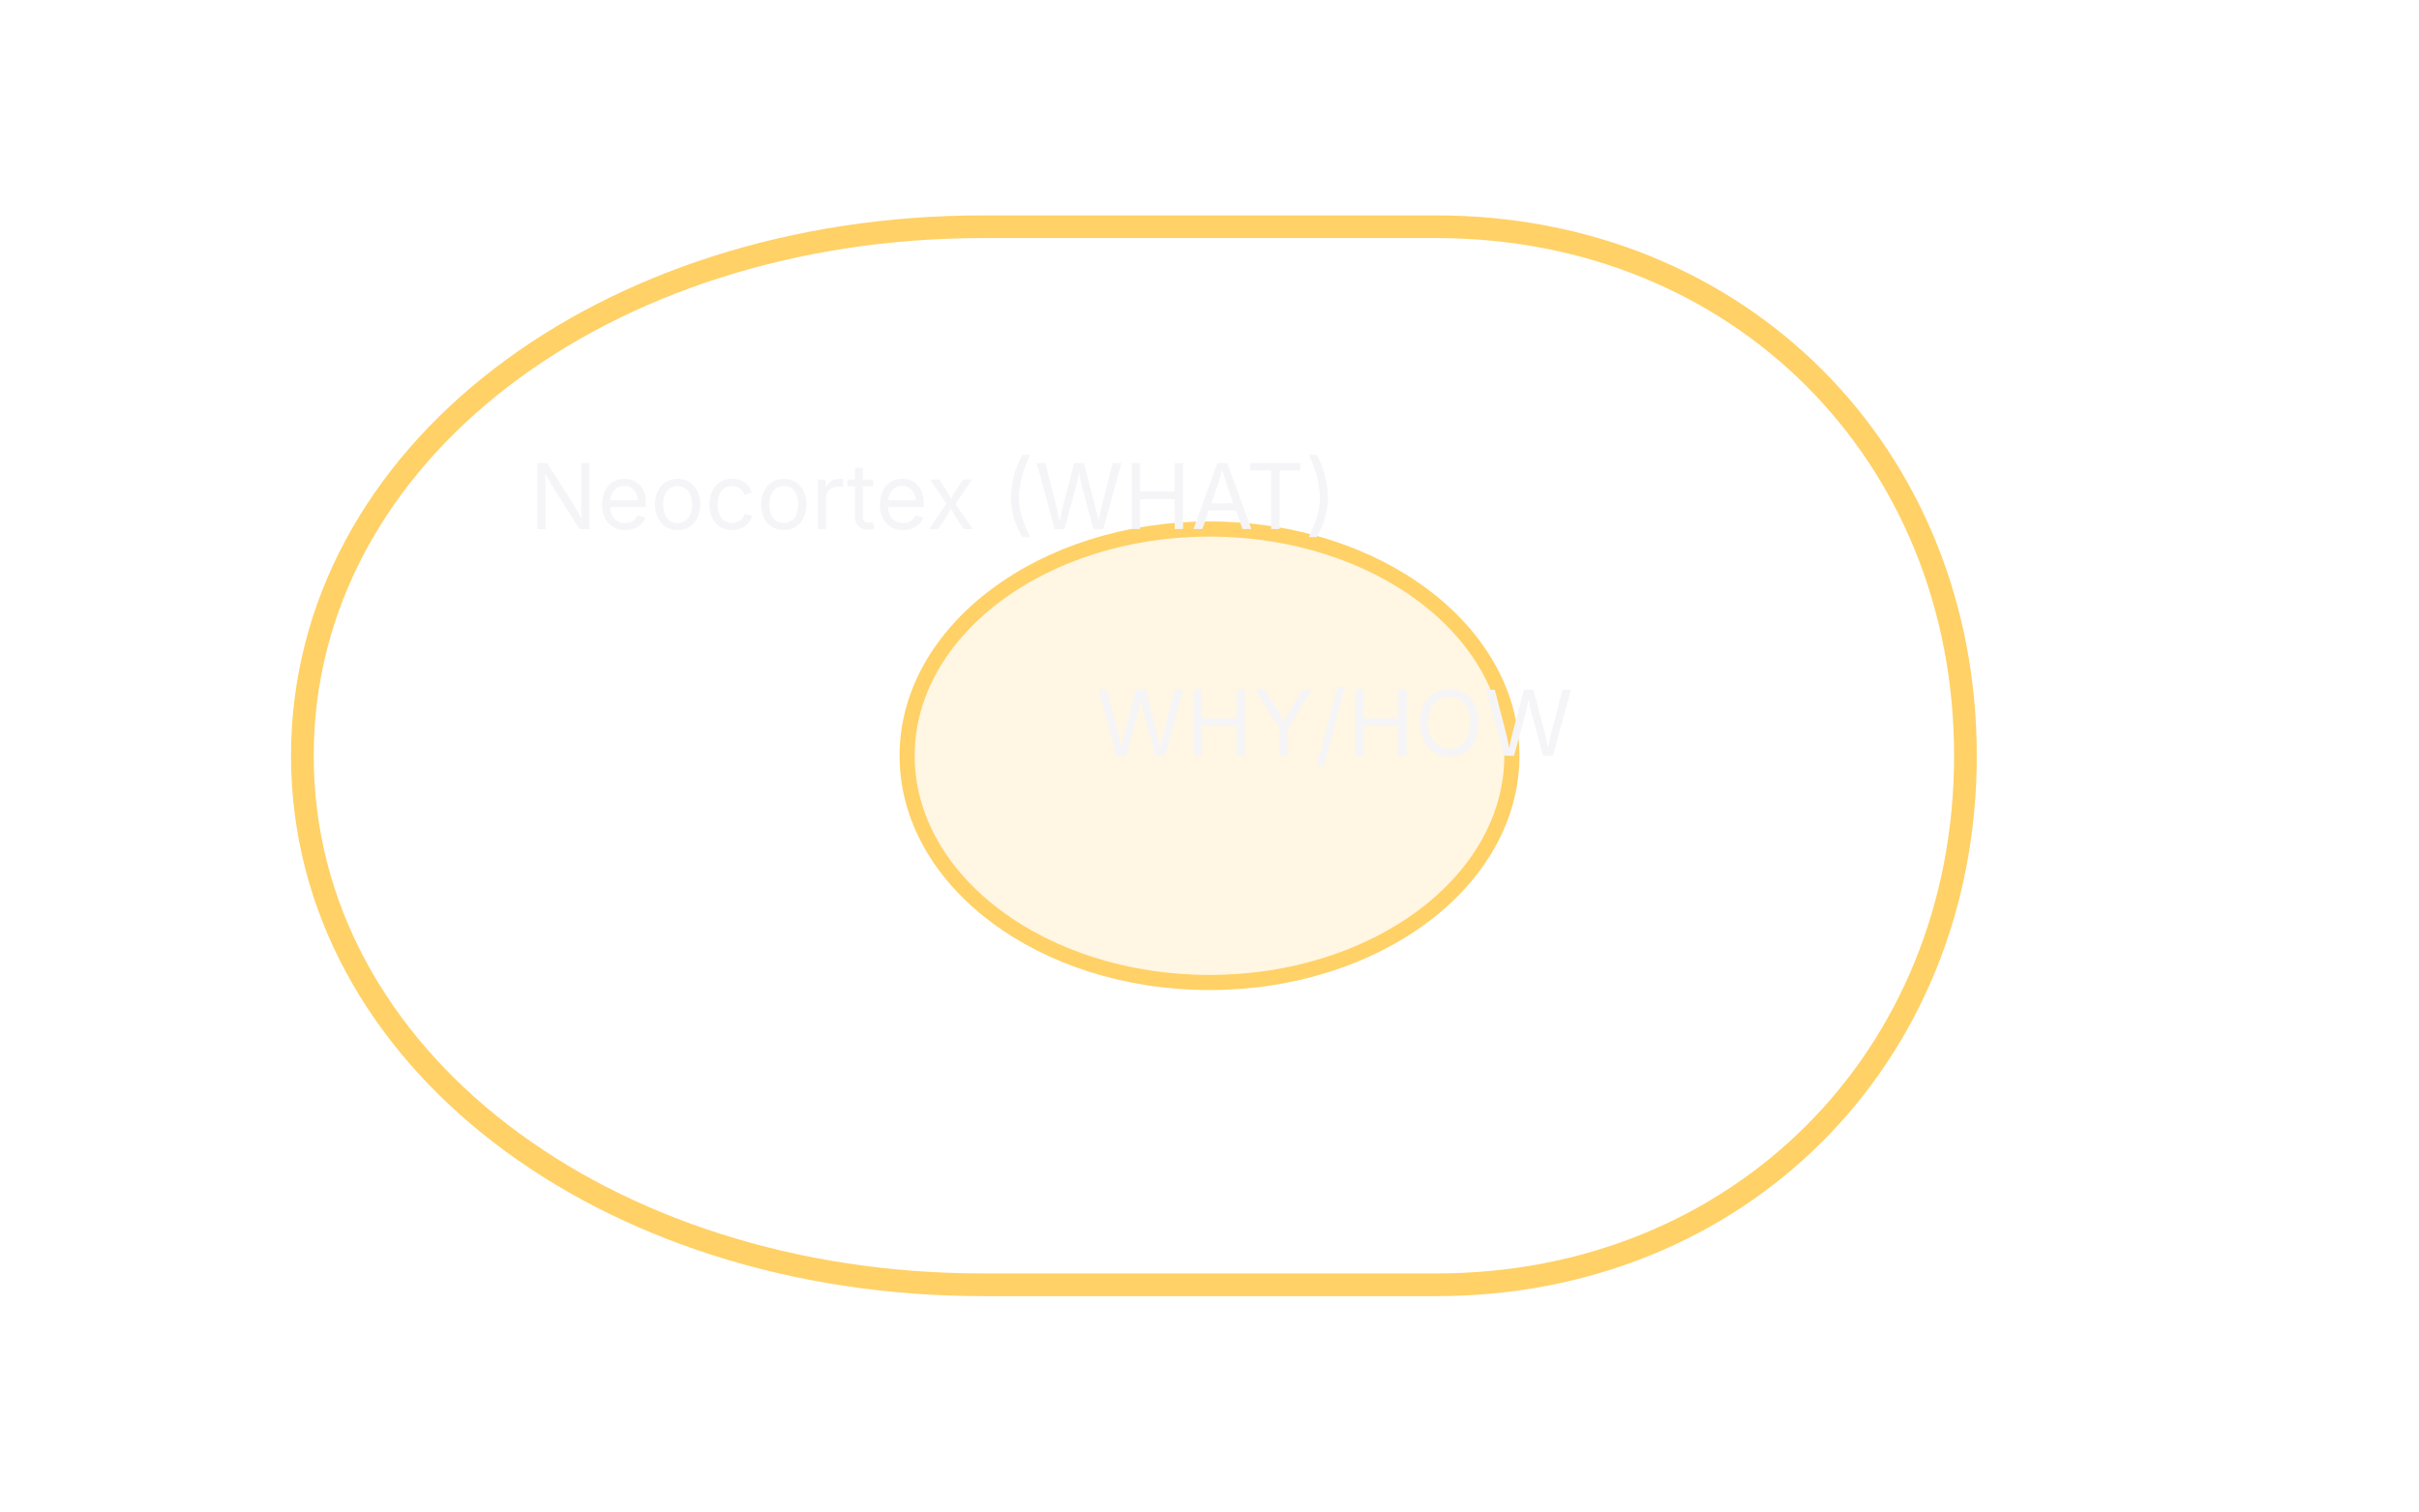
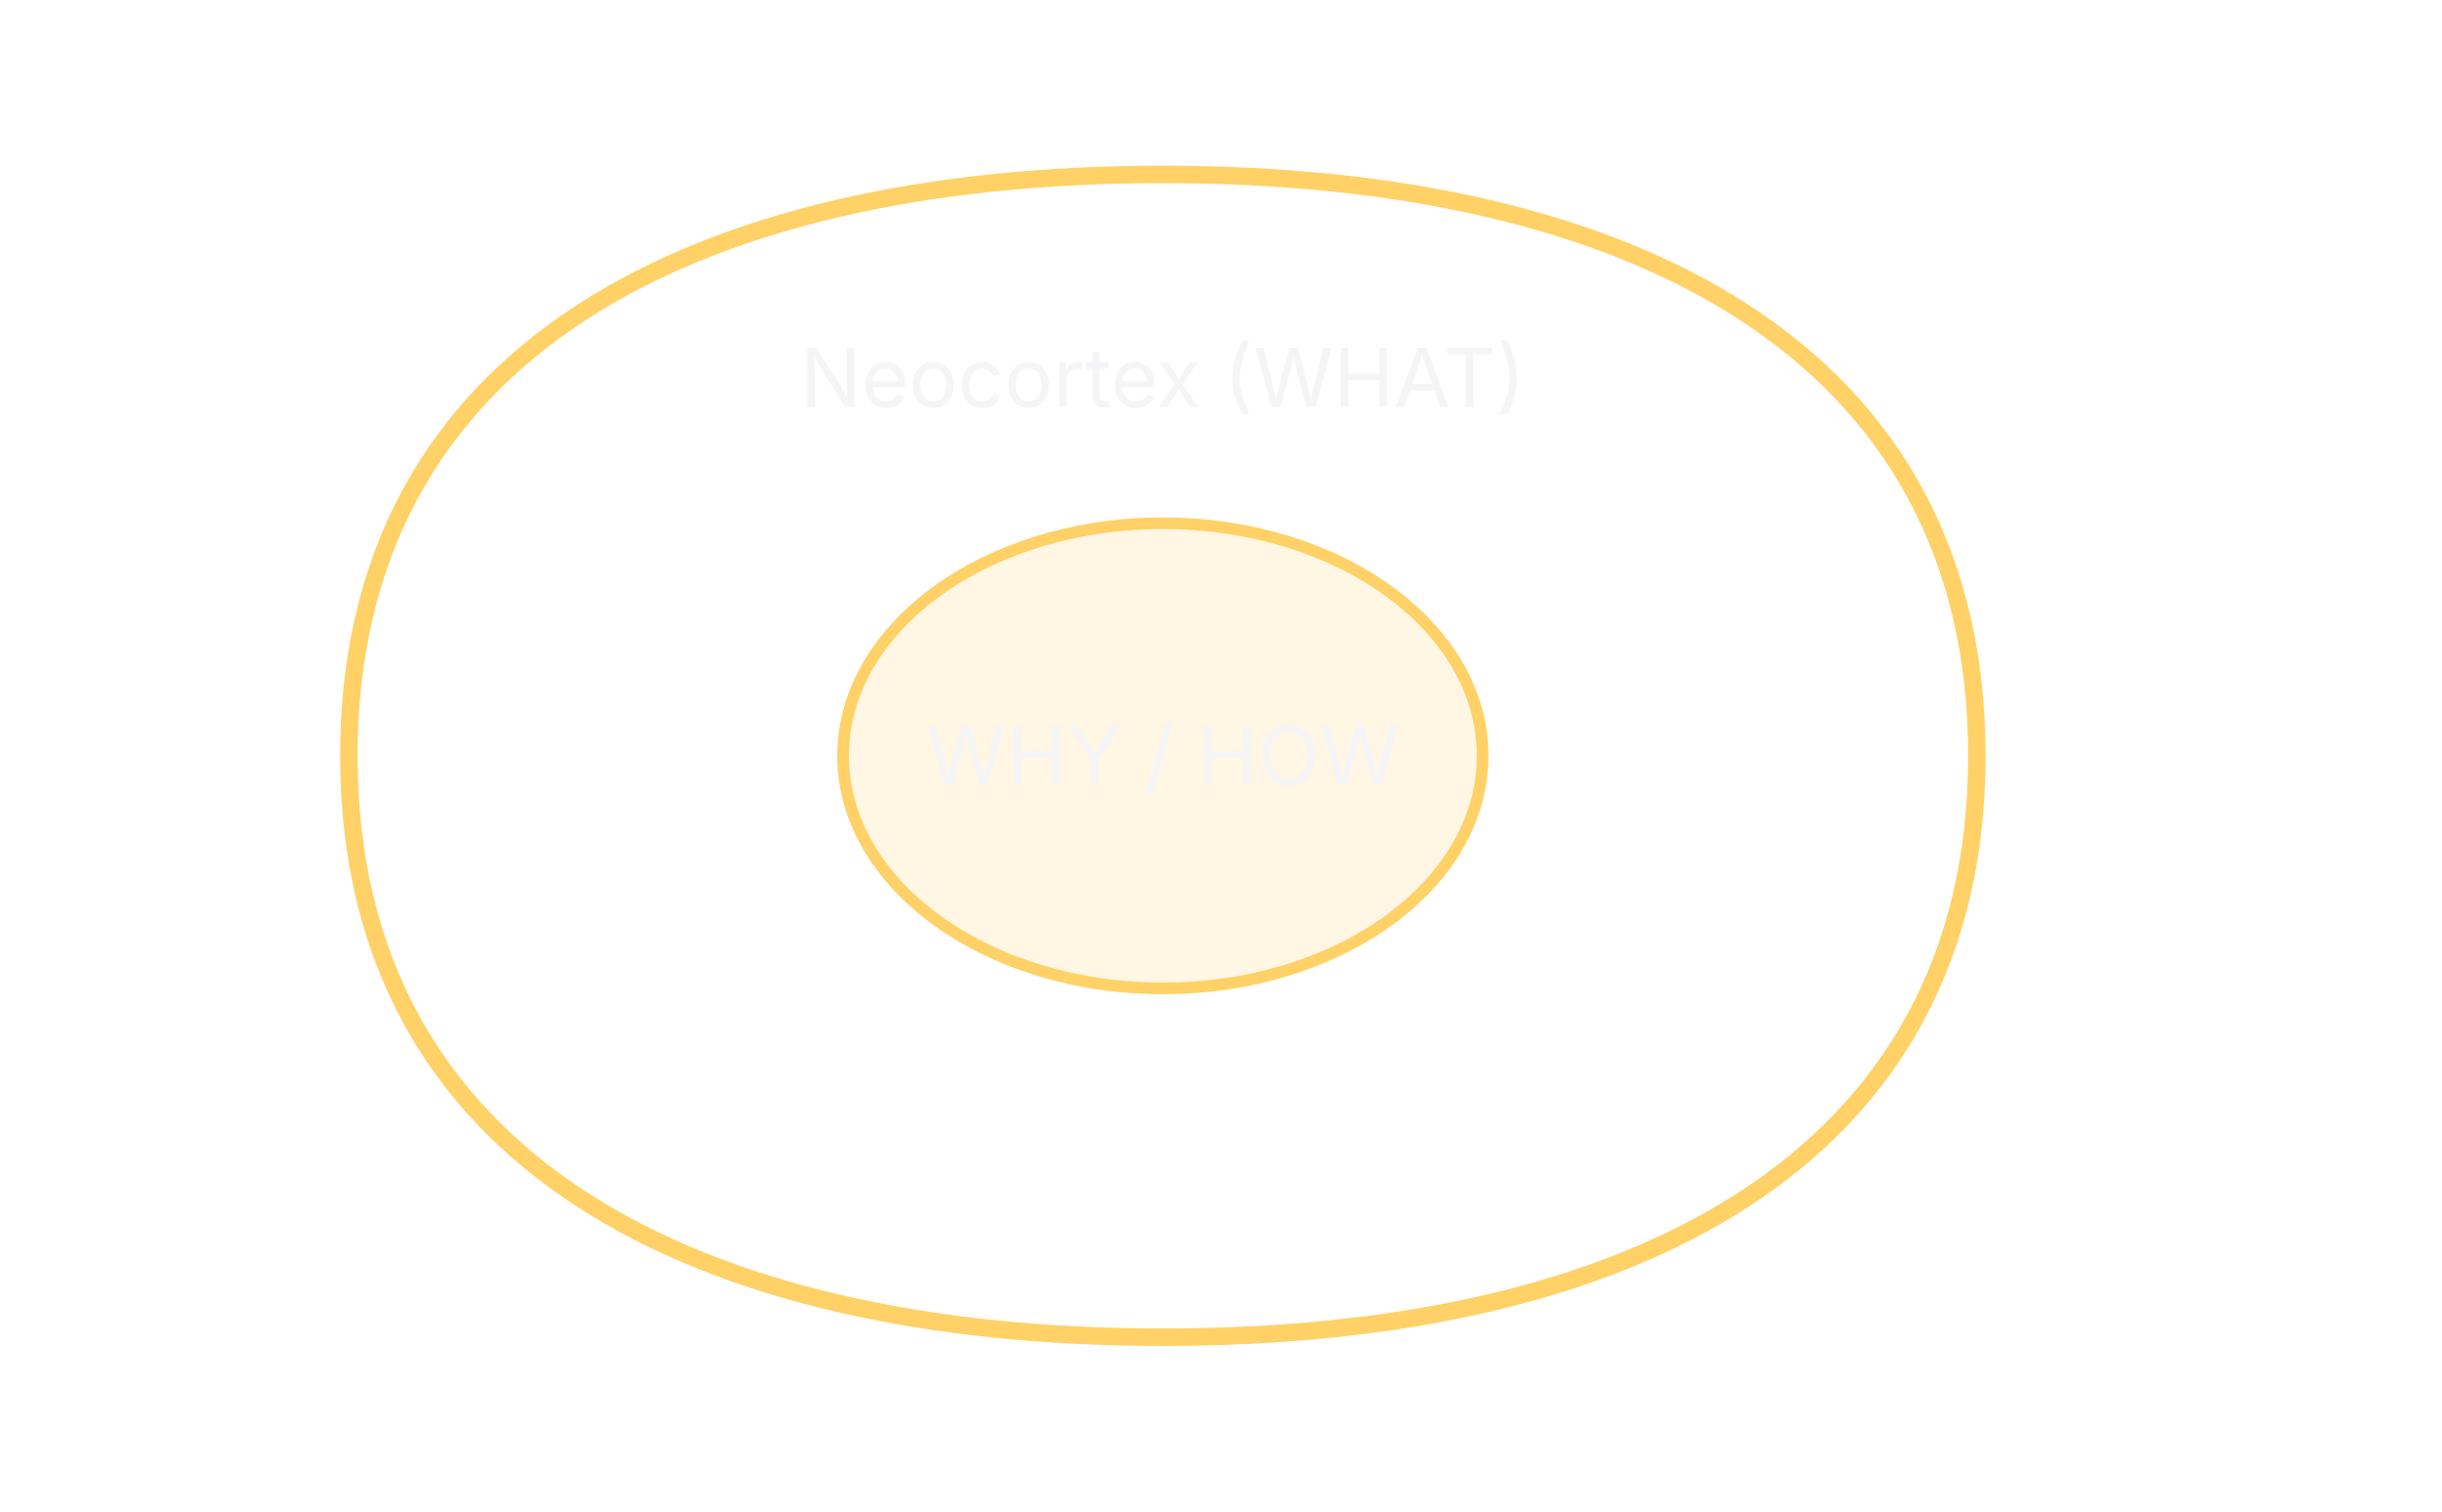
- <svg xmlns="http://www.w3.org/2000/svg" width="320" height="200" viewBox="0 0 320 200">
-   <defs>
-     <style>
-       .outline { fill: none; stroke: #ffd166; stroke-width: 3; }
-       .limbic { fill: rgba(255, 209, 102, 0.18); stroke: #ffd166; stroke-width: 2; }
-       .label { fill: #f5f5f7; font-family: system-ui, -apple-system, sans-serif; font-size: 12px; }
-     </style>
-   </defs>
-   <path class="outline" d="M40 100c0-40 40-70 90-70h60c40 0 70 30 70 70s-30 70-70 70h-60c-50 0-90-30-90-70z" />
-   <ellipse class="limbic" cx="160" cy="100" rx="40" ry="30" />
-   <text class="label" x="145" y="100">WHY/HOW</text>
-   <text class="label" x="70" y="70">Neocortex (WHAT)</text>
+ <svg xmlns="http://www.w3.org/2000/svg" width="420" height="260" viewBox="0 0 420 260">
+   <style>
+     .outline { fill: none; stroke: #FFD166; stroke-width: 3; }
+     .limbic { fill: rgba(255, 209, 102, 0.18); stroke: #FFD166; stroke-width: 2; }
+     .label { fill: #F5F5F7; font-family: -apple-system, BlinkMacSystemFont, sans-serif; font-size: 14px; text-anchor: middle; }
+   </style>
+   <path class="outline" d="M60 130            C 60 60, 120 30, 200 30            C 280 30, 340 60, 340 130            C 340 200, 280 230, 200 230            C 120 230, 60 200, 60 130z" />
+   <ellipse class="limbic" cx="200" cy="130" rx="55" ry="40" />
+   <text class="label" x="200" y="135">WHY / HOW</text>
+   <text class="label" x="200" y="70">Neocortex (WHAT)</text>
</svg>
